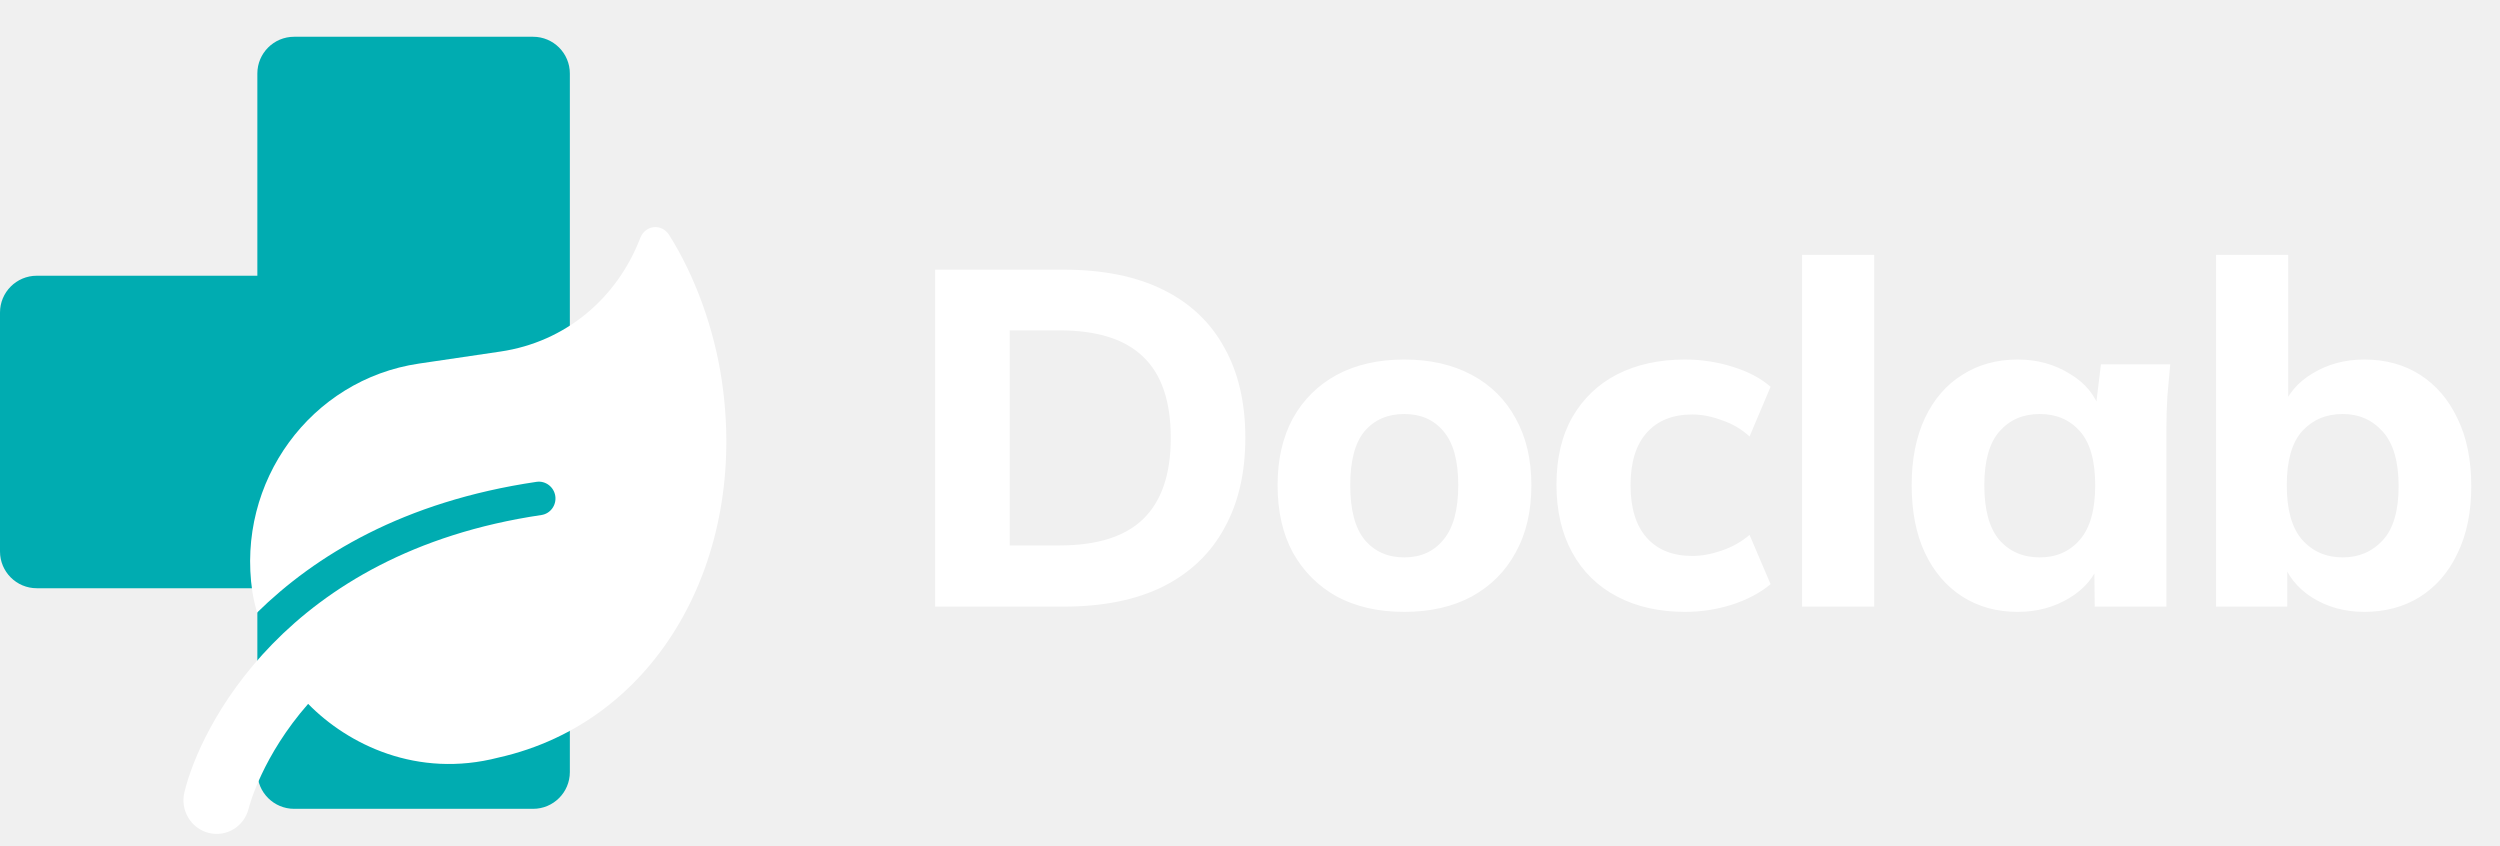
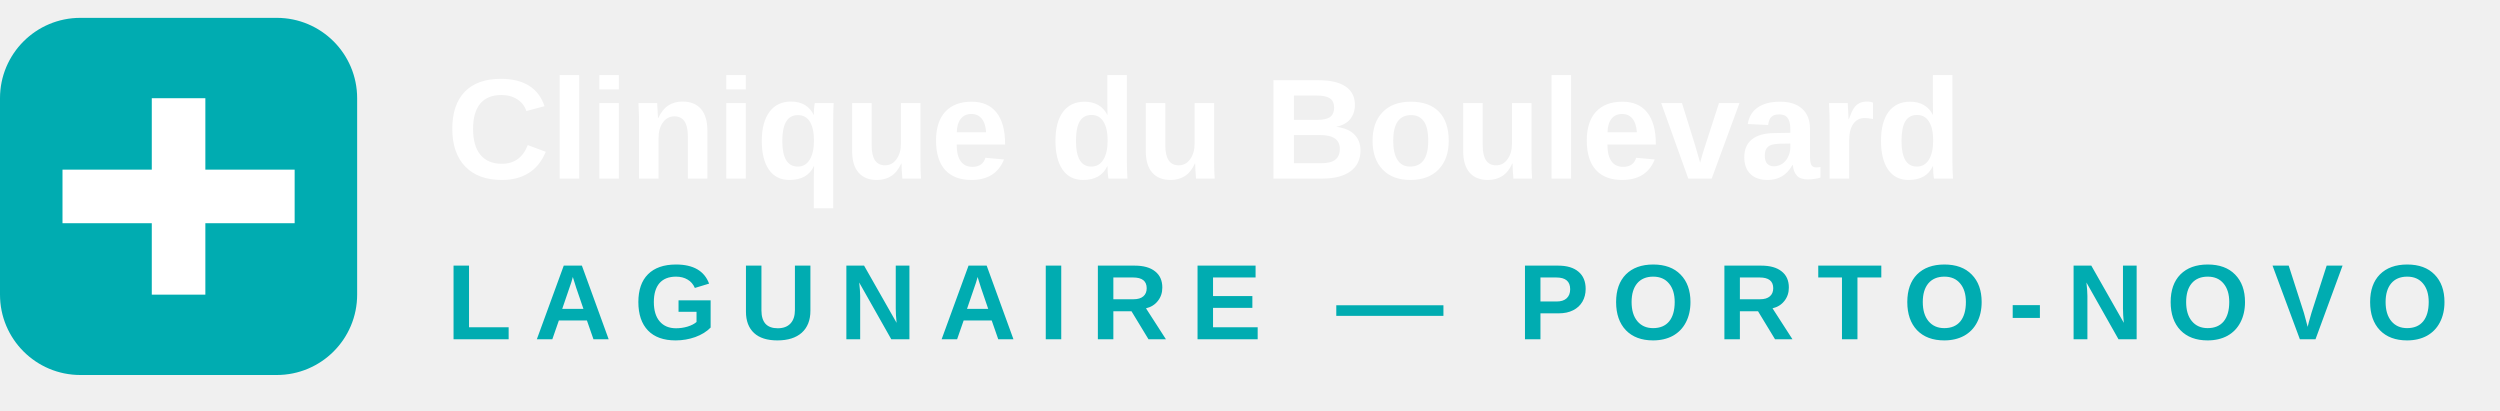
- <svg xmlns="http://www.w3.org/2000/svg" width="136" height="46" viewBox="0 0 136 46" fill="none">
-   <path d="M50.872 33V14.67H57.866C59.998 14.67 61.801 15.034 63.274 15.762C64.747 16.49 65.857 17.539 66.602 18.908C67.365 20.26 67.746 21.898 67.746 23.822C67.746 25.729 67.365 27.367 66.602 28.736C65.857 30.105 64.747 31.163 63.274 31.908C61.801 32.636 59.998 33 57.866 33H50.872ZM54.928 29.672H57.632C59.677 29.672 61.194 29.195 62.182 28.242C63.187 27.271 63.69 25.798 63.69 23.822C63.69 21.829 63.187 20.355 62.182 19.402C61.194 18.449 59.677 17.972 57.632 17.972H54.928V29.672ZM76.391 33.286C74.987 33.286 73.765 33.009 72.725 32.454C71.702 31.882 70.905 31.085 70.333 30.062C69.778 29.039 69.501 27.817 69.501 26.396C69.501 24.992 69.778 23.779 70.333 22.756C70.905 21.733 71.702 20.945 72.725 20.39C73.765 19.835 74.987 19.558 76.391 19.558C77.795 19.558 79.017 19.835 80.057 20.39C81.097 20.945 81.894 21.733 82.449 22.756C83.021 23.779 83.307 24.992 83.307 26.396C83.307 27.817 83.021 29.039 82.449 30.062C81.894 31.085 81.097 31.882 80.057 32.454C79.017 33.009 77.795 33.286 76.391 33.286ZM76.391 30.322C77.292 30.322 78.003 30.001 78.523 29.36C79.06 28.719 79.329 27.731 79.329 26.396C79.329 25.061 79.06 24.082 78.523 23.458C78.003 22.834 77.292 22.522 76.391 22.522C75.489 22.522 74.77 22.834 74.233 23.458C73.713 24.082 73.453 25.061 73.453 26.396C73.453 27.731 73.713 28.719 74.233 29.36C74.77 30.001 75.489 30.322 76.391 30.322ZM91.666 33.286C90.262 33.286 89.031 33.009 87.974 32.454C86.917 31.899 86.102 31.102 85.53 30.062C84.958 29.022 84.672 27.791 84.672 26.37C84.672 24.931 84.958 23.709 85.53 22.704C86.119 21.681 86.934 20.901 87.974 20.364C89.031 19.827 90.262 19.558 91.666 19.558C92.55 19.558 93.408 19.688 94.24 19.948C95.089 20.208 95.783 20.572 96.32 21.04L95.176 23.744C94.743 23.345 94.24 23.051 93.668 22.86C93.113 22.652 92.576 22.548 92.056 22.548C90.999 22.548 90.175 22.877 89.586 23.536C88.997 24.195 88.702 25.148 88.702 26.396C88.702 27.644 88.997 28.597 89.586 29.256C90.175 29.915 90.999 30.244 92.056 30.244C92.559 30.244 93.087 30.149 93.642 29.958C94.214 29.767 94.725 29.481 95.176 29.1L96.32 31.778C95.765 32.246 95.063 32.619 94.214 32.896C93.382 33.156 92.533 33.286 91.666 33.286ZM98.031 33V13.864H101.957V33H98.031ZM109.767 33.286C108.623 33.286 107.618 33.009 106.751 32.454C105.885 31.899 105.209 31.111 104.723 30.088C104.238 29.065 103.995 27.835 103.995 26.396C103.995 24.975 104.238 23.753 104.723 22.73C105.209 21.707 105.885 20.927 106.751 20.39C107.618 19.835 108.623 19.558 109.767 19.558C110.825 19.558 111.769 19.818 112.601 20.338C113.451 20.841 114.005 21.525 114.265 22.392H113.979L114.291 19.818H118.061C118.009 20.39 117.957 20.971 117.905 21.56C117.871 22.132 117.853 22.695 117.853 23.25V33H113.953L113.927 30.53H114.239C113.962 31.362 113.407 32.029 112.575 32.532C111.743 33.035 110.807 33.286 109.767 33.286ZM110.963 30.322C111.865 30.322 112.593 30.001 113.147 29.36C113.702 28.719 113.979 27.731 113.979 26.396C113.979 25.061 113.702 24.082 113.147 23.458C112.593 22.834 111.865 22.522 110.963 22.522C110.062 22.522 109.334 22.834 108.779 23.458C108.225 24.082 107.947 25.061 107.947 26.396C107.947 27.731 108.216 28.719 108.753 29.36C109.308 30.001 110.045 30.322 110.963 30.322ZM128.613 33.286C127.556 33.286 126.611 33.026 125.779 32.506C124.964 31.986 124.418 31.293 124.141 30.426H124.427V33H120.553V13.864H124.479V22.288H124.141C124.436 21.456 124.99 20.797 125.805 20.312C126.637 19.809 127.573 19.558 128.613 19.558C129.774 19.558 130.788 19.835 131.655 20.39C132.522 20.945 133.198 21.733 133.683 22.756C134.186 23.779 134.437 25.009 134.437 26.448C134.437 27.869 134.186 29.091 133.683 30.114C133.198 31.137 132.513 31.925 131.629 32.48C130.762 33.017 129.757 33.286 128.613 33.286ZM127.443 30.322C128.327 30.322 129.055 30.01 129.627 29.386C130.199 28.762 130.485 27.783 130.485 26.448C130.485 25.113 130.199 24.125 129.627 23.484C129.055 22.843 128.327 22.522 127.443 22.522C126.542 22.522 125.805 22.834 125.233 23.458C124.678 24.082 124.401 25.061 124.401 26.396C124.401 27.731 124.678 28.719 125.233 29.36C125.805 30.001 126.542 30.322 127.443 30.322Z" fill="white" />
-   <rect x="14" y="2" width="17" height="42" rx="2" fill="#00ACB1" />
-   <rect y="15" width="16" height="17" rx="2" fill="#00ACB1" />
-   <path d="M36.408 12.793C35.992 12.134 35.1 12.237 34.826 12.957C33.554 16.252 30.752 18.603 27.232 19.123L22.789 19.779C16.903 20.648 12.844 26.205 13.727 32.184C13.786 32.579 13.886 32.951 13.982 33.328C17.143 30.227 21.934 27.283 29.186 26.212C29.675 26.14 30.135 26.487 30.208 26.983C30.281 27.48 29.942 27.945 29.453 28.017C15.493 30.079 10.858 39.646 10.03 43.106C9.799 44.08 10.387 45.065 11.348 45.309C12.315 45.558 13.282 44.96 13.525 43.99C13.578 43.775 14.286 41.117 16.763 38.29C18.927 40.501 22.697 42.359 27.118 41.211C35.741 39.28 40.703 30.431 39.267 20.706C38.849 17.874 37.816 15.029 36.408 12.793V12.793Z" fill="white" />
+ <svg xmlns="http://www.w3.org/2000/svg" width="280" height="46" viewBox="0 0 280 46" fill="none">
+   <rect x="0" y="2" width="40" height="40" rx="9" fill="#00ACB1" />
+   <path d="M17 11 v8 h-10 v6 h10 v8 h6 v-8 h10 v-6 h-10 v-8 z" fill="white" />
+   <text x="50" y="20" font-family="Arial, Helvetica, sans-serif" font-size="16" font-weight="600" fill="white">Clinique du Boulevard</text>
+   <text x="50" y="38" font-family="Arial, Helvetica, sans-serif" font-size="12" font-weight="700" letter-spacing="2.5" fill="#00ACB1">LAGUNAIRE — PORTO-NOVO</text>
</svg>
